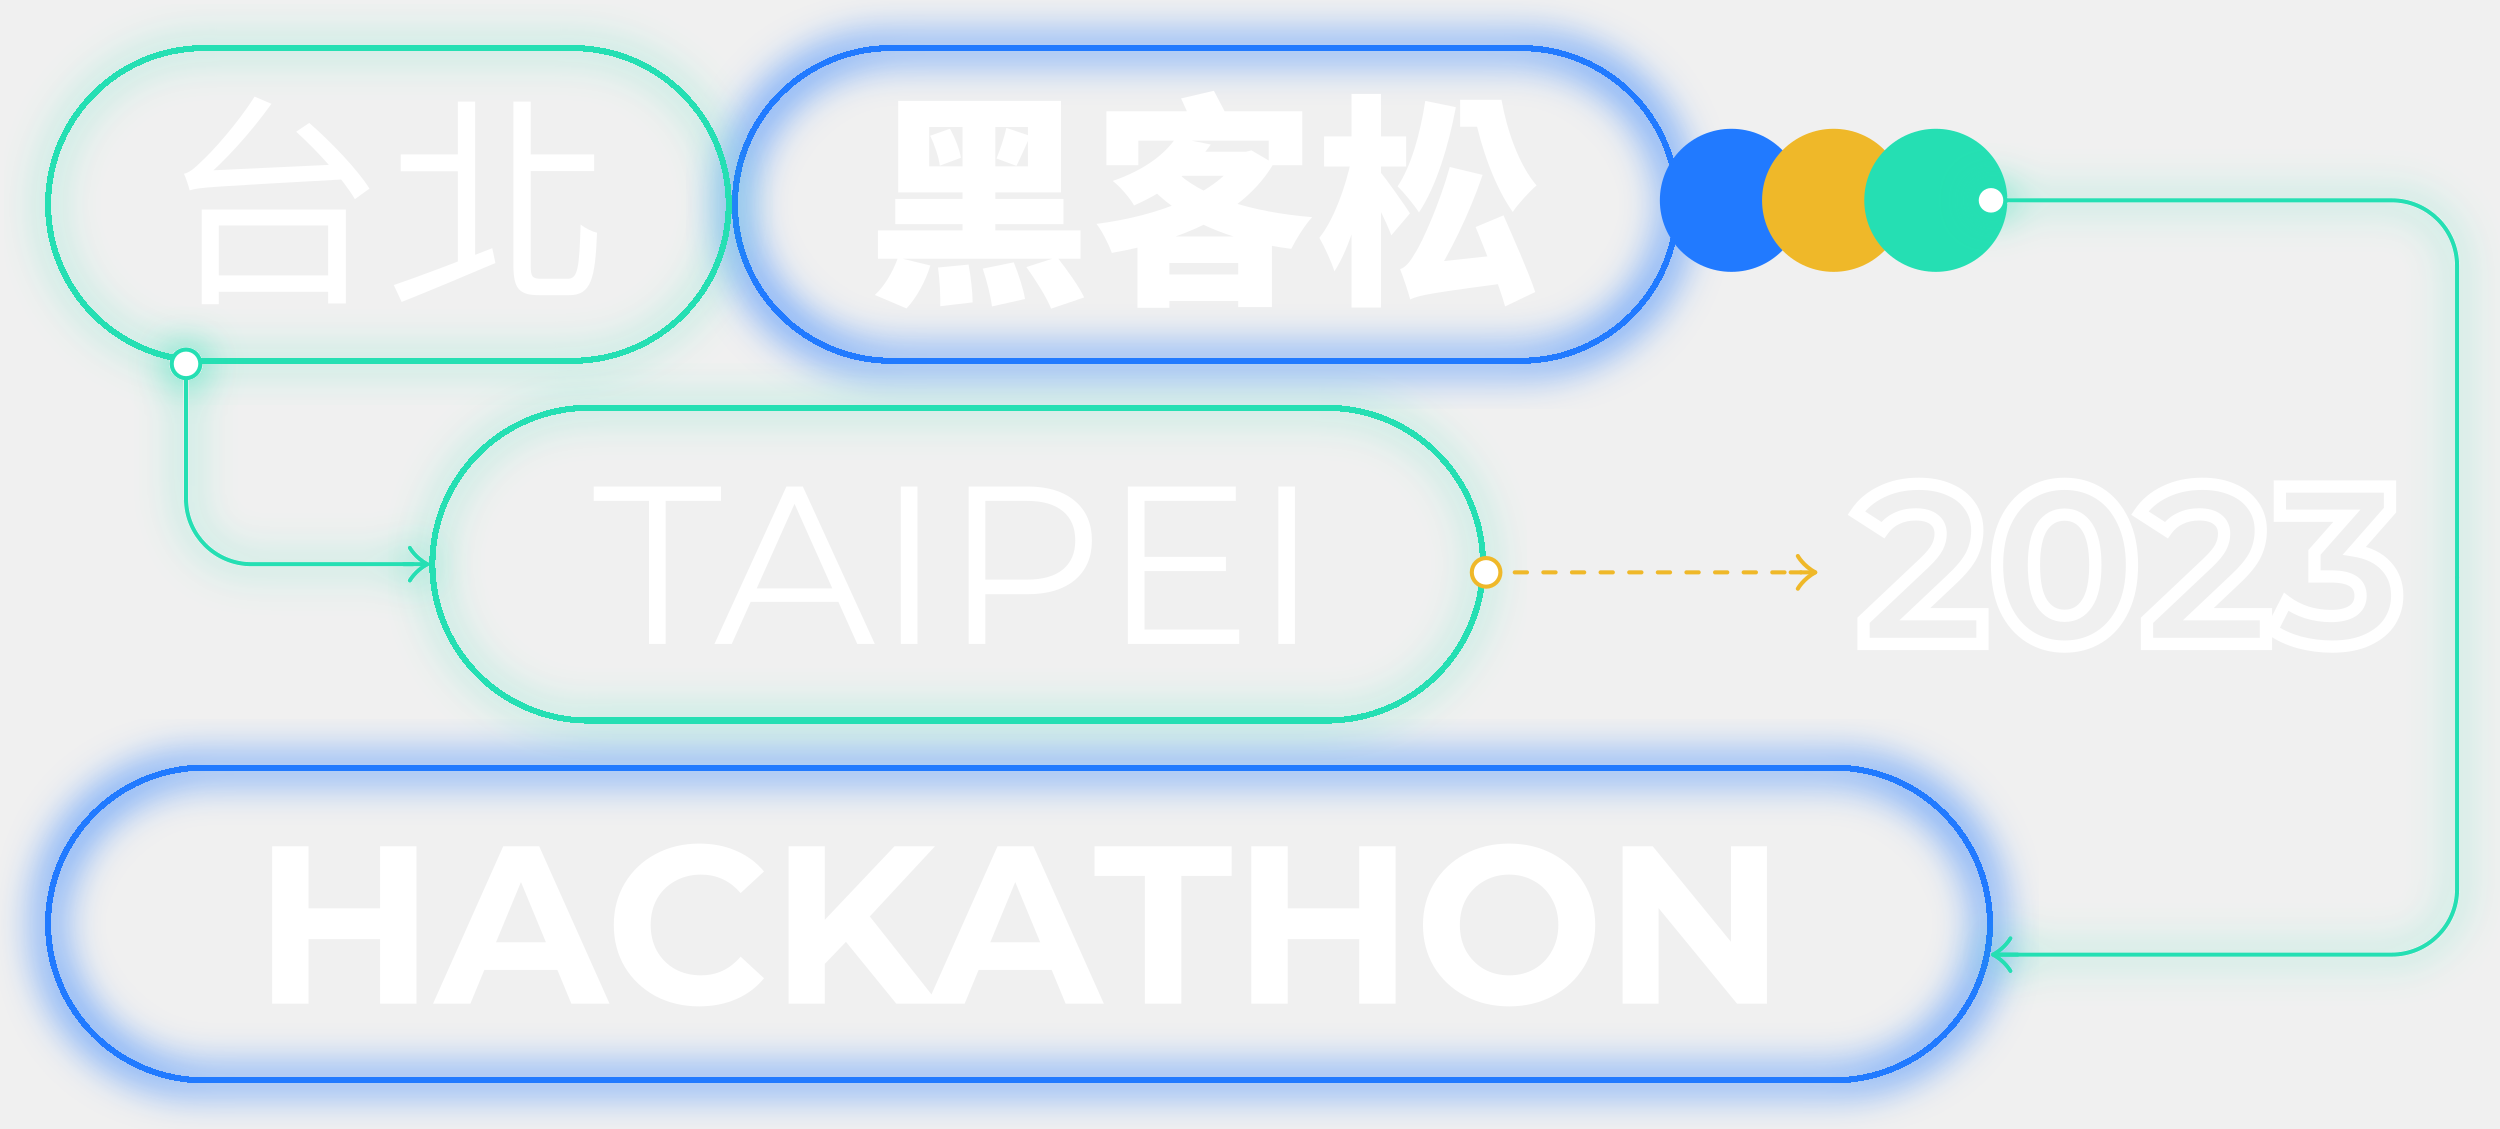
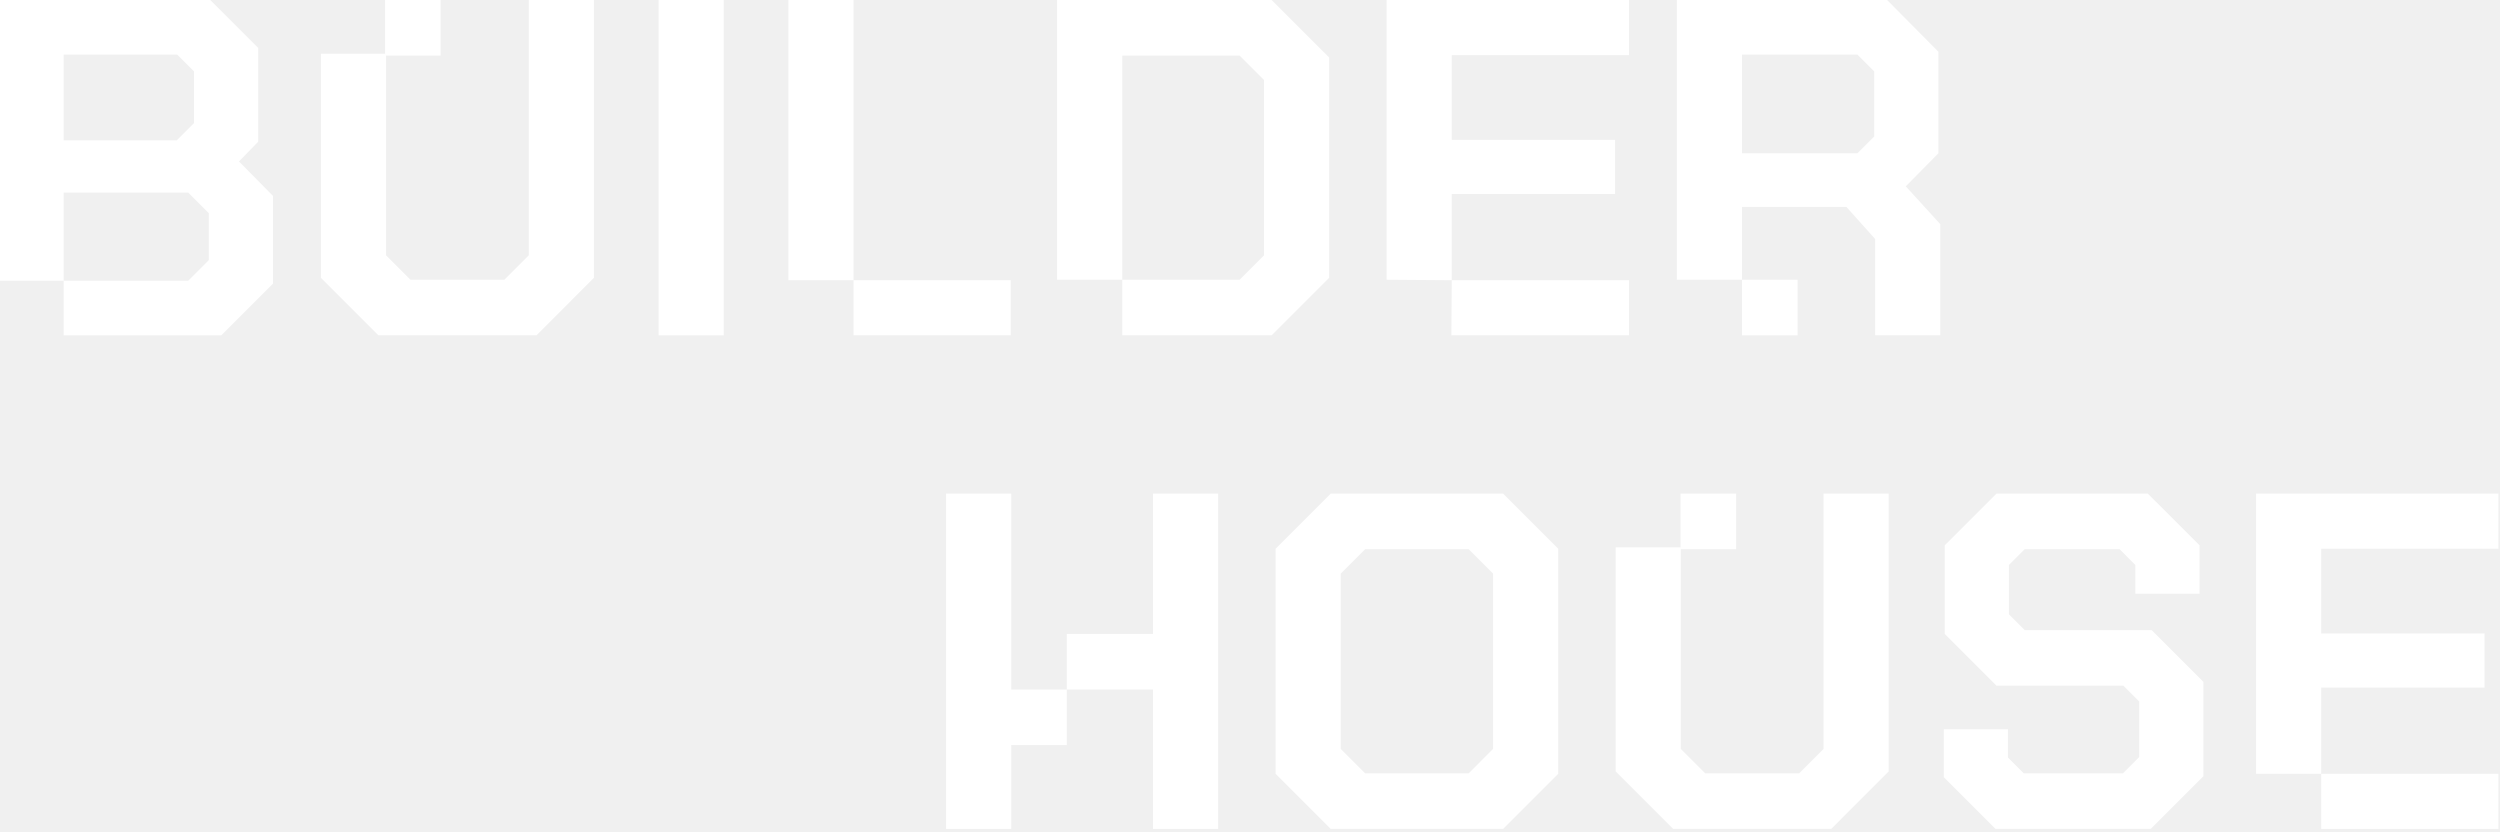
- <svg xmlns="http://www.w3.org/2000/svg" width="1223" height="552" viewBox="0 0 1223 552" fill="none">
-   <g filter="url(#filter0_d_159_1100)">
-     <rect x="359.5" y="23.5" width="461" height="153" rx="76.5" stroke="#217AFF" stroke-width="3" shape-rendering="crispEdges" />
+ <svg xmlns="http://www.w3.org/2000/svg" width="547" height="182" viewBox="0 0 547 182" fill="none">
+   <mask id="mask0_326_1746" style="mask-type:alpha" maskUnits="userSpaceOnUse" x="207" y="108" width="340" height="74">
+     <path d="M221.259 108H207V181.37H221.259V163.024H233.419V150.871H221.259V108Z" fill="white" />
+     <path d="M252.277 138.711H233.419V150.864H252.277V181.37H266.528V108H252.277V138.711Z" fill="white" />
+     <path d="M291.155 108.007L279.105 120.057V169.312L291.155 181.362H328.886L340.936 169.312V120.057L328.886 108.007H291.155ZM326.685 163.865L321.34 169.21H298.702L293.356 163.865V125.505L298.702 120.16H321.34L326.685 125.505V163.865Z" fill="white" />
+     <path d="M398.995 163.865L393.65 169.21H373.11L367.765 163.865V120.16H379.866V108.007H367.706V119.758H353.513V168.786L366.09 181.362H400.677L413.246 168.786V108.007H398.995V163.865Z" fill="white" />
+     <path d="M443.014 137.87L439.555 134.411V123.618L443.014 120.16H463.766L467.217 123.618V129.907H481.264V119.319L469.944 108.007H436.828L425.508 119.319V138.711L436.828 150.03H464.599L468.058 153.489V165.641L464.497 169.21H442.802L439.343 165.751V159.565H425.304V170.043L436.616 181.362H470.573L482.104 169.839V149.189L470.785 137.87H443.014Z" fill="white" />
+     <path d="M546.656 120.057V108.007H493.628V169.312H507.88V150.447H543.622V138.608H507.88V120.057H546.656Z" fill="white" />
+     <path d="M546.656 169.312H507.88V181.363H546.656V169.312Z" fill="white" />
+   </mask>
+   <g mask="url(#mask0_326_1746)">
+     <rect x="197" y="103.606" width="354" height="82" fill="white" />
  </g>
-   <g filter="url(#filter1_d_159_1100)">
-     <rect x="23.5" y="375.5" width="950" height="153" rx="76.5" stroke="#217AFF" stroke-width="3" shape-rendering="crispEdges" />
+   <mask id="mask1_326_1746" style="mask-type:alpha" maskUnits="userSpaceOnUse" x="0" y="0" width="425" height="74">
+     <path d="M56.493 31.025V10.485L46.008 0.007H0V61.422H13.937V42.14H41.182L45.686 46.644V56.917L41.182 61.422H13.937V73.37H48.414L59.733 62.05V42.871L52.289 35.325L56.479 31.025H56.493ZM42.447 26.938L38.674 30.711H13.937V11.948H38.776L42.447 15.618V26.938Z" fill="white" />
+     <path d="M158.351 0.007H144.1V73.37H158.351V0.007Z" fill="white" />
+     <path d="M186.752 0.007H172.5V61.312H186.752V0.007Z" fill="white" />
+     <path d="M221.155 61.312H186.752V73.363H221.155V61.312Z" fill="white" />
+     <path d="M231.29 0.007V61.21H245.549V12.16H271.222L276.567 17.505V55.864L271.222 61.21H245.549V73.362H278.241L290.818 60.785V12.577L278.241 0.007H231.29Z" fill="white" />
+     <path d="M356.423 73.363V61.312H317.646L317.559 73.363H356.423Z" fill="white" />
+     <path d="M303.395 61.21L317.646 61.312V42.447H353.381V30.608H317.646V12.057H356.423V0.007H303.395V61.21Z" fill="white" />
+     <path d="M424.118 33.541V11.319L412.902 0H366.894V61.203H381.145V45.277H403.995L410.284 52.296V73.363H424.535V49.05L416.989 40.772L424.118 33.541ZM410.072 29.87L406.401 33.541H381.145V11.948H406.401L410.072 15.619V29.87Z" fill="white" />
+     <path d="M393.312 61.21H381.152V73.37H393.312V61.21Z" fill="white" />
+     <path d="M115.7 0.007V55.864L110.355 61.21H89.815L84.47 55.864V12.16H96.403V0.007H84.251V11.758H70.219V60.785L82.795 73.362H117.382L129.951 60.785V12.16V0.007H117.799H115.7Z" fill="white" />
+   </mask>
+   <g mask="url(#mask1_326_1746)">
+     <rect width="451" height="82" fill="white" />
  </g>
-   <g filter="url(#filter2_d_159_1100)">
-     <rect x="211.5" y="199.5" width="514" height="153" rx="76.5" stroke="#25DFB3" stroke-width="3" shape-rendering="crispEdges" />
-   </g>
-   <g filter="url(#filter3_d_159_1100)">
-     <rect x="23.5" y="23.5" width="333" height="153" rx="76.5" stroke="#25DFB3" stroke-width="3" shape-rendering="crispEdges" />
-   </g>
-   <path d="M102.87 134.72H164.69V142.75H102.87V134.72ZM98.69 102.49H169.2V148.47H160.51V110.3H107.05V148.8H98.69V102.49ZM144.89 64.43L151.27 60.14C162.05 69.49 175.03 83.13 180.75 92.26L173.6 97.43C168.21 88.08 155.67 74.22 144.89 64.43ZM92.75 93.14C92.42 91.38 90.99 87.2 90 85C92.53 84.56 95.39 82.14 99.02 78.51C103.09 74.88 115.96 60.91 124.54 47.27L132.79 50.79C122.23 65.42 109.91 79.06 98.25 88.74V88.96C98.25 88.96 92.75 91.49 92.75 93.14ZM92.75 93.14L92.64 86.65L98.8 83.57L169.2 80.27C169.31 82.58 169.64 85.88 170.08 87.64C103.75 91.38 97.15 91.6 92.75 93.14ZM196.04 75.54H228.38V83.79H196.04V75.54ZM251.15 49.69H259.62V129.77C259.62 135.38 260.39 136.37 264.68 136.37C266.55 136.37 275.46 136.37 277.77 136.37C282.72 136.37 283.38 130.98 284.04 109.86C286.24 111.62 289.76 113.38 292.07 113.82C291.19 136.59 289.1 144.4 278.43 144.4C276.34 144.4 265.67 144.4 263.69 144.4C254.01 144.4 251.15 141.32 251.15 129.66V49.69ZM223.98 49.69H232.45V131.09H223.98V49.69ZM192.63 139.45C204.4 135.49 223.43 128.23 240.81 121.41L242.35 128.67C226.4 135.49 209.24 142.64 196.48 147.7L192.63 139.45ZM255.55 75.54H290.64V83.68H255.55V75.54Z" fill="white" />
-   <path d="M317.502 245.04H290.442V238H352.702V245.04H325.642V315H317.502V245.04ZM410.129 294.43H367.229L357.989 315H349.519L384.719 238H392.749L427.949 315H419.369L410.129 294.43ZM407.159 287.83L388.679 246.47L370.199 287.83H407.159ZM440.686 238H448.826V315H440.686V238ZM502.7 238C512.527 238 520.227 240.347 525.8 245.04C531.373 249.733 534.16 256.187 534.16 264.4C534.16 272.613 531.373 279.067 525.8 283.76C520.227 288.38 512.527 290.69 502.7 290.69H482.02V315H473.88V238H502.7ZM502.48 283.54C510.107 283.54 515.937 281.89 519.97 278.59C524.003 275.217 526.02 270.487 526.02 264.4C526.02 258.167 524.003 253.4 519.97 250.1C515.937 246.727 510.107 245.04 502.48 245.04H482.02V283.54H502.48ZM606.211 307.96V315H551.761V238H604.561V245.04H559.901V272.43H599.721V279.36H559.901V307.96H606.211ZM625.345 238H633.485V315H625.345V238Z" fill="white" />
-   <path d="M203.75 414V491H185.93V459.43H150.95V491H133.13V414H150.95V444.36H185.93V414H203.75ZM272.678 474.5H236.928L230.108 491H211.848L246.168 414H263.768L298.198 491H279.498L272.678 474.5ZM267.068 460.97L254.858 431.49L242.648 460.97H267.068ZM341.962 492.32C334.116 492.32 327.002 490.633 320.622 487.26C314.316 483.813 309.329 479.083 305.662 473.07C302.069 466.983 300.272 460.127 300.272 452.5C300.272 444.873 302.069 438.053 305.662 432.04C309.329 425.953 314.316 421.223 320.622 417.85C327.002 414.403 334.152 412.68 342.072 412.68C348.746 412.68 354.759 413.853 360.112 416.2C365.539 418.547 370.086 421.92 373.752 426.32L362.312 436.88C357.106 430.867 350.652 427.86 342.952 427.86C338.186 427.86 333.932 428.923 330.192 431.05C326.452 433.103 323.519 436 321.392 439.74C319.339 443.48 318.312 447.733 318.312 452.5C318.312 457.267 319.339 461.52 321.392 465.26C323.519 469 326.452 471.933 330.192 474.06C333.932 476.113 338.186 477.14 342.952 477.14C350.652 477.14 357.106 474.097 362.312 468.01L373.752 478.57C370.086 483.043 365.539 486.453 360.112 488.8C354.686 491.147 348.636 492.32 341.962 492.32ZM413.836 460.75L403.496 471.53V491H385.786V414H403.496V449.97L437.596 414H457.396L425.496 448.32L459.266 491H438.476L413.836 460.75ZM514.485 474.5H478.735L471.915 491H453.655L487.975 414H505.575L540.005 491H521.305L514.485 474.5ZM508.875 460.97L496.665 431.49L484.455 460.97H508.875ZM560.076 428.52H535.436V414H602.536V428.52H577.896V491H560.076V428.52ZM682.744 414V491H664.924V459.43H629.944V491H612.124V414H629.944V444.36H664.924V414H682.744ZM738.252 492.32C730.259 492.32 723.035 490.597 716.582 487.15C710.202 483.703 705.179 478.973 701.512 472.96C697.919 466.873 696.122 460.053 696.122 452.5C696.122 444.947 697.919 438.163 701.512 432.15C705.179 426.063 710.202 421.297 716.582 417.85C723.035 414.403 730.259 412.68 738.252 412.68C746.245 412.68 753.432 414.403 759.812 417.85C766.192 421.297 771.215 426.063 774.882 432.15C778.549 438.163 780.382 444.947 780.382 452.5C780.382 460.053 778.549 466.873 774.882 472.96C771.215 478.973 766.192 483.703 759.812 487.15C753.432 490.597 746.245 492.32 738.252 492.32ZM738.252 477.14C742.799 477.14 746.905 476.113 750.572 474.06C754.239 471.933 757.099 469 759.152 465.26C761.279 461.52 762.342 457.267 762.342 452.5C762.342 447.733 761.279 443.48 759.152 439.74C757.099 436 754.239 433.103 750.572 431.05C746.905 428.923 742.799 427.86 738.252 427.86C733.705 427.86 729.599 428.923 725.932 431.05C722.265 433.103 719.369 436 717.242 439.74C715.189 443.48 714.162 447.733 714.162 452.5C714.162 457.267 715.189 461.52 717.242 465.26C719.369 469 722.265 471.933 725.932 474.06C729.599 476.113 733.705 477.14 738.252 477.14ZM864.395 414V491H849.765L811.375 444.25V491H793.775V414H808.515L846.795 460.75V414H864.395Z" fill="white" />
-   <circle cx="847" cy="98" r="35" fill="#217AFF" />
-   <circle cx="897" cy="98" r="35" fill="#EFB829" />
-   <circle cx="947" cy="98" r="35" fill="#25DFB3" />
-   <path d="M454.58 62.12V81.37H502.87V62.12H454.58ZM439.4 49.36H519.04V94.13H439.4V49.36ZM455.02 66.41L464.7 63C467.23 67.4 469.43 73.23 470.09 77.19L459.75 81.04C459.31 77.19 457.33 71.03 455.02 66.41ZM437.97 97.32H520.25V109.64H437.97V97.32ZM429.5 112.72H528.61V126.58H429.5V112.72ZM470.86 54.64H486.92V119.98H470.86V54.64ZM492.31 62.56L503.97 66.52C501.44 72.02 499.13 77.41 497.26 81.15L487.47 77.52C489.23 73.45 491.32 67.07 492.31 62.56ZM458.87 130.87L473.83 129.44C474.93 135.38 475.81 143.19 475.81 147.92L459.97 149.79C460.08 144.95 459.75 137.03 458.87 130.87ZM480.76 131.42L495.94 128.34C498.25 134.06 500.67 141.43 501.44 146.27L485.27 149.9C484.72 145.17 482.74 137.36 480.76 131.42ZM502.1 130.65L517.17 125.81C521.79 131.75 527.73 139.89 530.37 145.5L514.2 151C512.11 145.61 506.61 136.92 502.1 130.65ZM439.29 126.03L455.13 129.88C452.82 137.47 448.42 145.61 443.47 150.89L427.96 144.29C432.47 140.33 436.87 132.96 439.29 126.03ZM575.36 67.29L592.3 70.7C583.5 83.24 572.17 92.81 554.79 100.51C552.7 96.77 547.75 91.05 544.34 88.52C559.96 83.13 569.86 75.43 575.36 67.29ZM581.52 74.22H611.33V85.99H570.85L581.52 74.22ZM606.49 74.22H609.57L612.21 73.56L623.1 79.94C608.36 105.13 577.34 117.89 543.9 123.72C542.47 119.65 539.17 113.05 536.42 109.53C567.11 105.57 596.15 94.46 606.49 76.42V74.22ZM574.37 83.02C587.02 96 612.1 103.81 641.91 106.23C638.39 109.97 633.88 117.23 631.68 121.74C600.99 117.78 576.79 107.55 560.51 89.07L574.37 83.02ZM556.44 115.69H622.22V150.23H605.72V128.67H572.06V150.56H556.44V115.69ZM565.9 134.28H613.97V147.26H565.9V134.28ZM541.26 54.42H637.07V80.82H620.68V68.83H556.88V80.82H541.26V54.42ZM577.78 48.15L593.84 44.41C596.37 49.25 600 55.96 601.76 60.14L584.82 64.43C583.39 60.36 580.2 53.32 577.78 48.15ZM647.74 66.74H687.89V81.48H647.74V66.74ZM661.16 45.95H675.57V150.45H661.16V45.95ZM661.05 78.07L669.3 81.48C666.44 99.85 660.39 121.19 652.8 132.74C651.37 128.12 647.96 120.75 645.43 116.35C652.58 107.44 658.41 91.05 661.05 78.07ZM675.02 83.9C677.88 87.09 687.67 101.06 689.76 104.36L680.63 115.14C677.99 107.99 671.72 95.56 668.09 89.51L675.02 83.9ZM689.87 146.49C689.1 143.41 686.57 135.82 684.92 131.64C687.78 130.76 689.76 128.12 692.73 123.06C695.81 118.22 704.28 99.52 709.23 81.7L725.29 85.55C718.58 105.35 708.9 124.38 700.43 137.91V138.13C700.43 138.13 689.87 143.74 689.87 146.49ZM689.87 146.49L689.21 133.84L696.69 128.78L738.16 124.27C738.27 128.56 739.37 134.72 740.14 138.02C700.65 143.3 694.38 144.29 689.87 146.49ZM721.88 111.07L735.52 105.35C740.69 117.23 747.84 133.18 751.03 142.86L736.29 149.9C733.54 139.89 726.94 123.5 721.88 111.07ZM697.24 49.36L712.2 52.44C708.68 71.36 702.52 91.38 694.16 103.92C692.18 100.73 686.79 94.13 683.71 91.16C690.42 81.15 694.82 65.2 697.24 49.36ZM718.58 48.81H734.53C737.28 64.32 743.33 81.04 751.69 90.72C748.28 93.58 742.67 99.74 740.03 103.7C731.01 90.94 724.63 72.35 721.22 56.07H718.58V48.81ZM714.29 48.81H732.22V62.01H714.29V48.81Z" fill="white" />
-   <g filter="url(#filter4_d_159_1100)">
-     <path d="M91 178L91 244C91 261.673 105.327 276 123 276L202 276" stroke="#25DFB3" stroke-width="2" stroke-linecap="round" />
-     <circle cx="91" cy="178" r="7" transform="rotate(90 91 178)" fill="white" stroke="#25DFB3" stroke-width="2" />
-     <path d="M200.5 268C200.5 268 203 272.667 209 276C203 279.333 200.5 284 200.5 284" stroke="#25DFB3" stroke-width="2" stroke-linecap="round" stroke-linejoin="round" />
-     <path d="M209 276L197.5 276" stroke="#25DFB3" stroke-width="2" stroke-linecap="round" />
-   </g>
-   <path d="M879.5 272C879.5 272 882 276.667 888 280C882 283.333 879.5 288 879.5 288" stroke="#EFB829" stroke-width="2" stroke-linecap="round" stroke-linejoin="round" />
-   <path d="M888 280H876" stroke="#EFB829" stroke-width="2" stroke-linecap="round" />
-   <path d="M727 280L881 280" stroke="#EFB829" stroke-width="2" stroke-linecap="round" stroke-dasharray="6 8" />
-   <circle cx="727" cy="280" r="7" fill="white" stroke="#EFB829" stroke-width="2" />
-   <g filter="url(#filter5_d_159_1100)">
-     <path d="M983.5 475C983.5 475 981 470.333 975 467C981 463.667 983.5 459 983.5 459" stroke="#25DFB3" stroke-width="2" stroke-linecap="round" stroke-linejoin="round" />
-     <path d="M975 467H987" stroke="#25DFB3" stroke-width="2" stroke-linecap="round" />
-     <path d="M978 98L1170 98C1187.67 98 1202 112.327 1202 130V282.5" stroke="#25DFB3" stroke-width="2" stroke-linecap="round" />
-     <circle cx="974" cy="98" r="7" fill="white" stroke="#25DFB3" stroke-width="2" />
-     <path d="M978 467L1170 467C1187.67 467 1202 452.673 1202 435V282.5" stroke="#25DFB3" stroke-width="2" stroke-linecap="round" />
-   </g>
-   <path d="M969.82 300.48H972.82V297.48H969.82V300.48ZM969.82 315V318H972.82V315H969.82ZM911.63 315H908.63V318H911.63V315ZM911.63 303.45L909.57 301.269L908.63 302.157V303.45H911.63ZM941.33 275.4L943.39 277.581L943.395 277.576L943.4 277.571L941.33 275.4ZM947.71 267.7L950.375 269.078L950.384 269.06L950.393 269.042L947.71 267.7ZM946.17 254.17L944.266 256.488L944.311 256.525L944.357 256.56L946.17 254.17ZM927.91 253.62L929.163 256.346L929.193 256.332L929.222 256.318L927.91 253.62ZM921.09 259.34L919.466 261.862L921.869 263.41L923.531 261.084L921.09 259.34ZM908.11 250.98L905.62 249.306L903.914 251.846L906.486 253.502L908.11 250.98ZM920.54 240.53L921.821 243.243L921.836 243.236L921.852 243.228L920.54 240.53ZM953.65 239.54L952.423 242.278L952.451 242.29L952.48 242.302L953.65 239.54ZM963.66 247.46L961.18 249.148L961.201 249.179L961.222 249.209L963.66 247.46ZM964.65 271.22L967.355 272.518H967.355L964.65 271.22ZM954.42 283.76L952.38 281.56L952.37 281.569L952.361 281.579L954.42 283.76ZM936.71 300.48L934.651 298.299L929.162 303.48H936.71V300.48ZM966.82 300.48V315H972.82V300.48H966.82ZM969.82 312H911.63V318H969.82V312ZM914.63 315V303.45H908.63V315H914.63ZM913.69 305.631L943.39 277.581L939.27 273.219L909.57 301.269L913.69 305.631ZM943.4 277.571C946.631 274.491 949.044 271.65 950.375 269.078L945.045 266.322C944.176 268.003 942.336 270.296 939.26 273.229L943.4 277.571ZM950.393 269.042C951.669 266.49 952.36 263.87 952.36 261.21H946.36C946.36 262.803 945.951 264.51 945.027 266.358L950.393 269.042ZM952.36 261.21C952.36 257.355 950.979 254.053 947.983 251.78L944.357 256.56C945.614 257.514 946.36 258.905 946.36 261.21H952.36ZM948.074 251.852C945.268 249.547 941.424 248.64 937.04 248.64V254.64C940.723 254.64 942.965 255.42 944.266 256.488L948.074 251.852ZM937.04 248.64C933.266 248.64 929.766 249.381 926.598 250.922L929.222 256.318C931.481 255.219 934.067 254.64 937.04 254.64V248.64ZM926.657 250.894C923.442 252.371 920.768 254.629 918.649 257.596L923.531 261.084C925.078 258.918 926.951 257.362 929.163 256.346L926.657 250.894ZM922.714 256.818L909.734 248.458L906.486 253.502L919.466 261.862L922.714 256.818ZM910.6 252.654C913.28 248.666 916.988 245.525 921.821 243.243L919.259 237.817C913.532 240.522 908.954 244.347 905.62 249.306L910.6 252.654ZM921.852 243.228C926.662 240.89 932.251 239.68 938.69 239.68V233.68C931.489 233.68 924.978 235.037 919.228 237.832L921.852 243.228ZM938.69 239.68C944.081 239.68 948.633 240.579 952.423 242.278L954.877 236.802C950.161 234.688 944.739 233.68 938.69 233.68V239.68ZM952.48 242.302C956.345 243.94 959.198 246.237 961.18 249.148L966.14 245.772C963.429 241.79 959.608 238.806 954.82 236.778L952.48 242.302ZM961.222 249.209C963.236 252.015 964.29 255.383 964.29 259.45H970.29C970.29 254.277 968.924 249.651 966.098 245.711L961.222 249.209ZM964.29 259.45C964.29 263.193 963.505 266.672 961.945 269.922L967.355 272.518C969.315 268.435 970.29 264.067 970.29 259.45H964.29ZM961.945 269.922C960.424 273.092 957.329 276.97 952.38 281.56L956.46 285.96C961.631 281.163 965.356 276.681 967.355 272.518L961.945 269.922ZM952.361 281.579L934.651 298.299L938.769 302.661L956.479 285.941L952.361 281.579ZM936.71 303.48H969.82V297.48H936.71V303.48ZM992.908 311.59L994.511 309.054L992.908 311.59ZM981.138 297.95L978.416 299.211L978.425 299.231L978.435 299.251L981.138 297.95ZM981.138 255.16L978.429 253.871L978.425 253.879L978.422 253.886L981.138 255.16ZM992.908 241.41L994.511 243.946L992.908 241.41ZM1027.01 241.41L1025.4 243.946L1027.01 241.41ZM1038.67 255.16L1035.95 256.421L1035.96 256.441L1035.96 256.461L1038.67 255.16ZM1038.67 297.95L1035.96 296.661L1035.96 296.669L1035.95 296.676L1038.67 297.95ZM1027.01 311.59L1025.4 309.054L1027.01 311.59ZM1020.96 295.2L1018.47 293.525L1018.46 293.541L1018.45 293.557L1020.96 295.2ZM1020.96 257.8L1018.45 259.443L1018.46 259.459L1018.47 259.475L1020.96 257.8ZM998.958 257.8L996.469 256.125L996.458 256.141L996.448 256.157L998.958 257.8ZM998.958 295.2L996.448 296.843L996.458 296.859L996.469 296.875L998.958 295.2ZM1009.96 313.32C1004.1 313.32 998.979 311.88 994.511 309.054L991.305 314.126C996.81 317.607 1003.06 319.32 1009.96 319.32V313.32ZM994.511 309.054C990.054 306.236 986.487 302.144 983.841 296.649L978.435 299.251C981.509 305.636 985.789 310.638 991.305 314.126L994.511 309.054ZM983.86 296.689C981.296 291.157 979.958 284.457 979.958 276.5H973.958C973.958 285.116 975.406 292.717 978.416 299.211L983.86 296.689ZM979.958 276.5C979.958 268.541 981.297 261.885 983.854 256.434L978.422 253.886C975.406 260.315 973.958 267.885 973.958 276.5H979.958ZM983.847 256.449C986.496 250.879 990.063 246.758 994.511 243.946L991.305 238.874C985.779 242.368 981.5 247.414 978.429 253.871L983.847 256.449ZM994.511 243.946C998.979 241.12 1004.1 239.68 1009.96 239.68V233.68C1003.06 233.68 996.81 235.393 991.305 238.874L994.511 243.946ZM1009.96 239.68C1015.82 239.68 1020.94 241.12 1025.4 243.946L1028.61 238.874C1023.11 235.393 1016.86 233.68 1009.96 233.68V239.68ZM1025.4 243.946C1029.85 246.754 1033.37 250.865 1035.95 256.421L1041.39 253.899C1038.39 247.428 1034.14 242.373 1028.61 238.874L1025.4 243.946ZM1035.96 256.461C1038.59 261.905 1039.96 268.551 1039.96 276.5H1045.96C1045.96 267.875 1044.47 260.295 1041.37 253.859L1035.96 256.461ZM1039.96 276.5C1039.96 284.447 1038.59 291.137 1035.96 296.661L1041.38 299.239C1044.47 292.737 1045.96 285.126 1045.96 276.5H1039.96ZM1035.95 296.676C1033.38 302.158 1029.85 306.24 1025.4 309.054L1028.61 314.126C1034.13 310.633 1038.38 305.622 1041.38 299.224L1035.95 296.676ZM1025.4 309.054C1020.94 311.88 1015.82 313.32 1009.96 313.32V319.32C1016.86 319.32 1023.11 317.607 1028.61 314.126L1025.4 309.054ZM1009.96 304.25C1015.7 304.25 1020.29 301.695 1023.47 296.843L1018.45 293.557C1016.34 296.771 1013.61 298.25 1009.96 298.25V304.25ZM1023.45 296.875C1026.66 292.101 1028.03 285.142 1028.03 276.5H1022.03C1022.03 284.724 1020.68 290.233 1018.47 293.525L1023.45 296.875ZM1028.03 276.5C1028.03 267.858 1026.66 260.899 1023.45 256.125L1018.47 259.475C1020.68 262.767 1022.03 268.276 1022.03 276.5H1028.03ZM1023.47 256.157C1020.29 251.305 1015.7 248.75 1009.96 248.75V254.75C1013.61 254.75 1016.34 256.229 1018.45 259.443L1023.47 256.157ZM1009.96 248.75C1004.28 248.75 999.705 251.315 996.469 256.125L1001.45 259.475C1003.64 256.218 1006.4 254.75 1009.96 254.75V248.75ZM996.448 256.157C993.328 260.923 991.998 267.867 991.998 276.5H997.998C997.998 268.266 999.308 262.744 1001.47 259.443L996.448 256.157ZM991.998 276.5C991.998 285.133 993.328 292.077 996.448 296.843L1001.47 293.557C999.308 290.256 997.998 284.734 997.998 276.5H991.998ZM996.469 296.875C999.705 301.685 1004.28 304.25 1009.96 304.25V298.25C1006.4 298.25 1003.64 296.782 1001.45 293.525L996.469 296.875ZM1108.5 300.48H1111.5V297.48H1108.5V300.48ZM1108.5 315V318H1111.5V315H1108.5ZM1050.31 315H1047.31V318H1050.31V315ZM1050.31 303.45L1048.25 301.269L1047.31 302.157V303.45H1050.31ZM1080.01 275.4L1082.07 277.581L1082.08 277.576L1082.08 277.571L1080.01 275.4ZM1086.39 267.7L1089.06 269.078L1089.07 269.06L1089.07 269.042L1086.39 267.7ZM1084.85 254.17L1082.95 256.488L1082.99 256.525L1083.04 256.56L1084.85 254.17ZM1066.59 253.62L1067.84 256.346L1067.87 256.332L1067.9 256.318L1066.59 253.62ZM1059.77 259.34L1058.15 261.862L1060.55 263.41L1062.21 261.084L1059.77 259.34ZM1046.79 250.98L1044.3 249.306L1042.6 251.846L1045.17 253.502L1046.79 250.98ZM1059.22 240.53L1060.5 243.243L1060.52 243.236L1060.53 243.228L1059.22 240.53ZM1092.33 239.54L1091.1 242.278L1091.13 242.29L1091.16 242.302L1092.33 239.54ZM1102.34 247.46L1099.86 249.148L1099.88 249.179L1099.9 249.209L1102.34 247.46ZM1103.33 271.22L1106.04 272.518L1103.33 271.22ZM1093.1 283.76L1091.06 281.56L1091.05 281.569L1091.04 281.579L1093.1 283.76ZM1075.39 300.48L1073.33 298.299L1067.84 303.48H1075.39V300.48ZM1105.5 300.48V315H1111.5V300.48H1105.5ZM1108.5 312H1050.31V318H1108.5V312ZM1053.31 315V303.45H1047.31V315H1053.31ZM1052.37 305.631L1082.07 277.581L1077.95 273.219L1048.25 301.269L1052.37 305.631ZM1082.08 277.571C1085.31 274.491 1087.73 271.65 1089.06 269.078L1083.73 266.322C1082.86 268.003 1081.02 270.296 1077.94 273.229L1082.08 277.571ZM1089.07 269.042C1090.35 266.49 1091.04 263.87 1091.04 261.21H1085.04C1085.04 262.803 1084.63 264.51 1083.71 266.358L1089.07 269.042ZM1091.04 261.21C1091.04 257.355 1089.66 254.053 1086.66 251.78L1083.04 256.56C1084.3 257.514 1085.04 258.905 1085.04 261.21H1091.04ZM1086.76 251.852C1083.95 249.547 1080.11 248.64 1075.72 248.64V254.64C1079.4 254.64 1081.65 255.42 1082.95 256.488L1086.76 251.852ZM1075.72 248.64C1071.95 248.64 1068.45 249.381 1065.28 250.922L1067.9 256.318C1070.16 255.219 1072.75 254.64 1075.72 254.64V248.64ZM1065.34 250.894C1062.12 252.371 1059.45 254.629 1057.33 257.596L1062.21 261.084C1063.76 258.918 1065.63 257.362 1067.84 256.346L1065.34 250.894ZM1061.4 256.818L1048.42 248.458L1045.17 253.502L1058.15 261.862L1061.4 256.818ZM1049.28 252.654C1051.96 248.666 1055.67 245.525 1060.5 243.243L1057.94 237.817C1052.21 240.522 1047.64 244.347 1044.3 249.306L1049.28 252.654ZM1060.53 243.228C1065.34 240.89 1070.93 239.68 1077.37 239.68V233.68C1070.17 233.68 1063.66 235.037 1057.91 237.832L1060.53 243.228ZM1077.37 239.68C1082.76 239.68 1087.31 240.579 1091.1 242.278L1093.56 236.802C1088.84 234.688 1083.42 233.68 1077.37 233.68V239.68ZM1091.16 242.302C1095.03 243.94 1097.88 246.237 1099.86 249.148L1104.82 245.772C1102.11 241.79 1098.29 238.806 1093.5 236.778L1091.16 242.302ZM1099.9 249.209C1101.92 252.015 1102.97 255.383 1102.97 259.45H1108.97C1108.97 254.277 1107.61 249.651 1104.78 245.711L1099.9 249.209ZM1102.97 259.45C1102.97 263.193 1102.19 266.672 1100.63 269.922L1106.04 272.518C1108 268.435 1108.97 264.067 1108.97 259.45H1102.97ZM1100.63 269.922C1099.11 273.092 1096.01 276.97 1091.06 281.56L1095.14 285.96C1100.31 281.163 1104.04 276.681 1106.04 272.518L1100.63 269.922ZM1091.04 281.579L1073.33 298.299L1077.45 302.661L1095.16 285.941L1091.04 281.579ZM1075.39 303.48H1108.5V297.48H1075.39V303.48ZM1151.82 269.35L1149.57 267.371L1146 271.44L1151.34 272.311L1151.82 269.35ZM1167.33 276.94L1165.11 278.956L1165.12 278.966L1165.13 278.977L1167.33 276.94ZM1169.2 303.89L1171.75 305.484L1171.75 305.473L1171.76 305.462L1169.2 303.89ZM1158.42 312.91L1157.15 310.195L1157.14 310.198L1157.13 310.202L1158.42 312.91ZM1124.76 314.23L1123.95 317.118L1123.97 317.124L1124 317.131L1124.76 314.23ZM1111.45 308.07L1108.78 306.711L1107.62 309.003L1109.7 310.505L1111.45 308.07ZM1118.38 294.43L1120.18 292.03L1117.33 289.887L1115.71 293.071L1118.38 294.43ZM1128.5 299.6L1127.57 302.451L1127.6 302.462L1127.64 302.472L1128.5 299.6ZM1150.94 298.83L1152.59 301.337L1152.62 301.321L1152.64 301.304L1150.94 298.83ZM1132.24 282H1129.24V285H1132.24V282ZM1132.24 270.23L1130 268.244L1129.24 269.095V270.23H1132.24ZM1148.08 252.3L1150.33 254.286L1154.74 249.3H1148.08V252.3ZM1115.3 252.3H1112.3V255.3H1115.3V252.3ZM1115.3 238V235H1112.3V238H1115.3ZM1169.2 238H1172.2V235H1169.2V238ZM1169.2 249.55L1171.46 251.529L1172.2 250.68V249.55H1169.2ZM1151.34 272.311C1157.61 273.333 1162.09 275.624 1165.11 278.956L1169.56 274.924C1165.39 270.336 1159.53 267.567 1152.31 266.389L1151.34 272.311ZM1165.13 278.977C1168.16 282.254 1169.72 286.344 1169.72 291.46H1175.72C1175.72 284.989 1173.69 279.399 1169.54 274.903L1165.13 278.977ZM1169.72 291.46C1169.72 295.378 1168.71 298.977 1166.65 302.318L1171.76 305.462C1174.4 301.177 1175.72 296.489 1175.72 291.46H1169.72ZM1166.66 302.296C1164.68 305.454 1161.58 308.114 1157.15 310.195L1159.7 315.625C1164.95 313.16 1169.03 309.806 1171.75 305.484L1166.66 302.296ZM1157.13 310.202C1152.88 312.232 1147.48 313.32 1140.82 313.32V319.32C1148.1 319.32 1154.44 318.135 1159.72 315.618L1157.13 310.202ZM1140.82 313.32C1135.66 313.32 1130.56 312.657 1125.53 311.329L1124 317.131C1129.53 318.59 1135.14 319.32 1140.82 319.32V313.32ZM1125.58 311.342C1120.64 309.952 1116.54 308.035 1113.21 305.635L1109.7 310.505C1113.7 313.385 1118.47 315.574 1123.95 317.118L1125.58 311.342ZM1114.13 309.429L1121.06 295.789L1115.71 293.071L1108.78 306.711L1114.13 309.429ZM1116.58 296.83C1119.8 299.245 1123.48 301.112 1127.57 302.451L1129.44 296.749C1125.91 295.594 1122.83 294.015 1120.18 292.03L1116.58 296.83ZM1127.64 302.472C1131.8 303.73 1136.06 304.36 1140.38 304.36V298.36C1136.65 298.36 1132.98 297.817 1129.37 296.728L1127.64 302.472ZM1140.38 304.36C1145.19 304.36 1149.36 303.461 1152.59 301.337L1149.3 296.323C1147.4 297.573 1144.53 298.36 1140.38 298.36V304.36ZM1152.64 301.304C1156.04 298.976 1157.79 295.587 1157.79 291.46H1151.79C1151.79 293.64 1150.99 295.164 1149.25 296.356L1152.64 301.304ZM1157.79 291.46C1157.79 287.413 1156.18 284.05 1152.84 281.857C1149.72 279.809 1145.42 279 1140.38 279V285C1144.95 285 1147.86 285.767 1149.55 286.873C1151.01 287.834 1151.79 289.2 1151.79 291.46H1157.79ZM1140.38 279H1132.24V285H1140.38V279ZM1135.24 282V270.23H1129.24V282H1135.24ZM1134.49 272.216L1150.33 254.286L1145.84 250.314L1130 268.244L1134.49 272.216ZM1148.08 249.3H1115.3V255.3H1148.08V249.3ZM1118.3 252.3V238H1112.3V252.3H1118.3ZM1115.3 241H1169.2V235H1115.3V241ZM1166.2 238V249.55H1172.2V238H1166.2ZM1166.95 247.571L1149.57 267.371L1154.08 271.329L1171.46 251.529L1166.95 247.571Z" fill="white" />
-   <defs>
-     <filter id="filter0_d_159_1100" x="336" y="0" width="508" height="200" filterUnits="userSpaceOnUse" color-interpolation-filters="sRGB">
-       <feFlood flood-opacity="0" result="BackgroundImageFix" />
-       <feColorMatrix in="SourceAlpha" type="matrix" values="0 0 0 0 0 0 0 0 0 0 0 0 0 0 0 0 0 0 127 0" result="hardAlpha" />
-       <feMorphology radius="2" operator="dilate" in="SourceAlpha" result="effect1_dropShadow_159_1100" />
-       <feOffset />
-       <feGaussianBlur stdDeviation="10" />
-       <feComposite in2="hardAlpha" operator="out" />
-       <feColorMatrix type="matrix" values="0 0 0 0 0.129 0 0 0 0 0.477 0 0 0 0 1 0 0 0 1 0" />
-       <feBlend mode="normal" in2="BackgroundImageFix" result="effect1_dropShadow_159_1100" />
-       <feBlend mode="normal" in="SourceGraphic" in2="effect1_dropShadow_159_1100" result="shape" />
-     </filter>
-     <filter id="filter1_d_159_1100" x="0" y="352" width="997" height="200" filterUnits="userSpaceOnUse" color-interpolation-filters="sRGB">
-       <feFlood flood-opacity="0" result="BackgroundImageFix" />
-       <feColorMatrix in="SourceAlpha" type="matrix" values="0 0 0 0 0 0 0 0 0 0 0 0 0 0 0 0 0 0 127 0" result="hardAlpha" />
-       <feMorphology radius="2" operator="dilate" in="SourceAlpha" result="effect1_dropShadow_159_1100" />
-       <feOffset />
-       <feGaussianBlur stdDeviation="10" />
-       <feComposite in2="hardAlpha" operator="out" />
-       <feColorMatrix type="matrix" values="0 0 0 0 0.129 0 0 0 0 0.477 0 0 0 0 1 0 0 0 1 0" />
-       <feBlend mode="normal" in2="BackgroundImageFix" result="effect1_dropShadow_159_1100" />
-       <feBlend mode="normal" in="SourceGraphic" in2="effect1_dropShadow_159_1100" result="shape" />
-     </filter>
-     <filter id="filter2_d_159_1100" x="190" y="178" width="557" height="196" filterUnits="userSpaceOnUse" color-interpolation-filters="sRGB">
-       <feFlood flood-opacity="0" result="BackgroundImageFix" />
-       <feColorMatrix in="SourceAlpha" type="matrix" values="0 0 0 0 0 0 0 0 0 0 0 0 0 0 0 0 0 0 127 0" result="hardAlpha" />
-       <feOffset />
-       <feGaussianBlur stdDeviation="10" />
-       <feComposite in2="hardAlpha" operator="out" />
-       <feColorMatrix type="matrix" values="0 0 0 0 0.146 0 0 0 0 0.875 0 0 0 0 0.7 0 0 0 1 0" />
-       <feBlend mode="normal" in2="BackgroundImageFix" result="effect1_dropShadow_159_1100" />
-       <feBlend mode="normal" in="SourceGraphic" in2="effect1_dropShadow_159_1100" result="shape" />
-     </filter>
-     <filter id="filter3_d_159_1100" x="2" y="2" width="376" height="196" filterUnits="userSpaceOnUse" color-interpolation-filters="sRGB">
-       <feFlood flood-opacity="0" result="BackgroundImageFix" />
-       <feColorMatrix in="SourceAlpha" type="matrix" values="0 0 0 0 0 0 0 0 0 0 0 0 0 0 0 0 0 0 127 0" result="hardAlpha" />
-       <feOffset />
-       <feGaussianBlur stdDeviation="10" />
-       <feComposite in2="hardAlpha" operator="out" />
-       <feColorMatrix type="matrix" values="0 0 0 0 0.146 0 0 0 0 0.875 0 0 0 0 0.7 0 0 0 1 0" />
-       <feBlend mode="normal" in2="BackgroundImageFix" result="effect1_dropShadow_159_1100" />
-       <feBlend mode="normal" in="SourceGraphic" in2="effect1_dropShadow_159_1100" result="shape" />
-     </filter>
-     <filter id="filter4_d_159_1100" x="63" y="150" width="167" height="155" filterUnits="userSpaceOnUse" color-interpolation-filters="sRGB">
-       <feFlood flood-opacity="0" result="BackgroundImageFix" />
-       <feColorMatrix in="SourceAlpha" type="matrix" values="0 0 0 0 0 0 0 0 0 0 0 0 0 0 0 0 0 0 127 0" result="hardAlpha" />
-       <feOffset />
-       <feGaussianBlur stdDeviation="10" />
-       <feComposite in2="hardAlpha" operator="out" />
-       <feColorMatrix type="matrix" values="0 0 0 0 0.146 0 0 0 0 0.875 0 0 0 0 0.7 0 0 0 1 0" />
-       <feBlend mode="normal" in2="BackgroundImageFix" result="effect1_dropShadow_159_1100" />
-       <feBlend mode="normal" in="SourceGraphic" in2="effect1_dropShadow_159_1100" result="shape" />
-     </filter>
-     <filter id="filter5_d_159_1100" x="946" y="70" width="277" height="426" filterUnits="userSpaceOnUse" color-interpolation-filters="sRGB">
-       <feFlood flood-opacity="0" result="BackgroundImageFix" />
-       <feColorMatrix in="SourceAlpha" type="matrix" values="0 0 0 0 0 0 0 0 0 0 0 0 0 0 0 0 0 0 127 0" result="hardAlpha" />
-       <feOffset />
-       <feGaussianBlur stdDeviation="10" />
-       <feComposite in2="hardAlpha" operator="out" />
-       <feColorMatrix type="matrix" values="0 0 0 0 0.146 0 0 0 0 0.875 0 0 0 0 0.7 0 0 0 1 0" />
-       <feBlend mode="normal" in2="BackgroundImageFix" result="effect1_dropShadow_159_1100" />
-       <feBlend mode="normal" in="SourceGraphic" in2="effect1_dropShadow_159_1100" result="shape" />
-     </filter>
-   </defs>
</svg>
